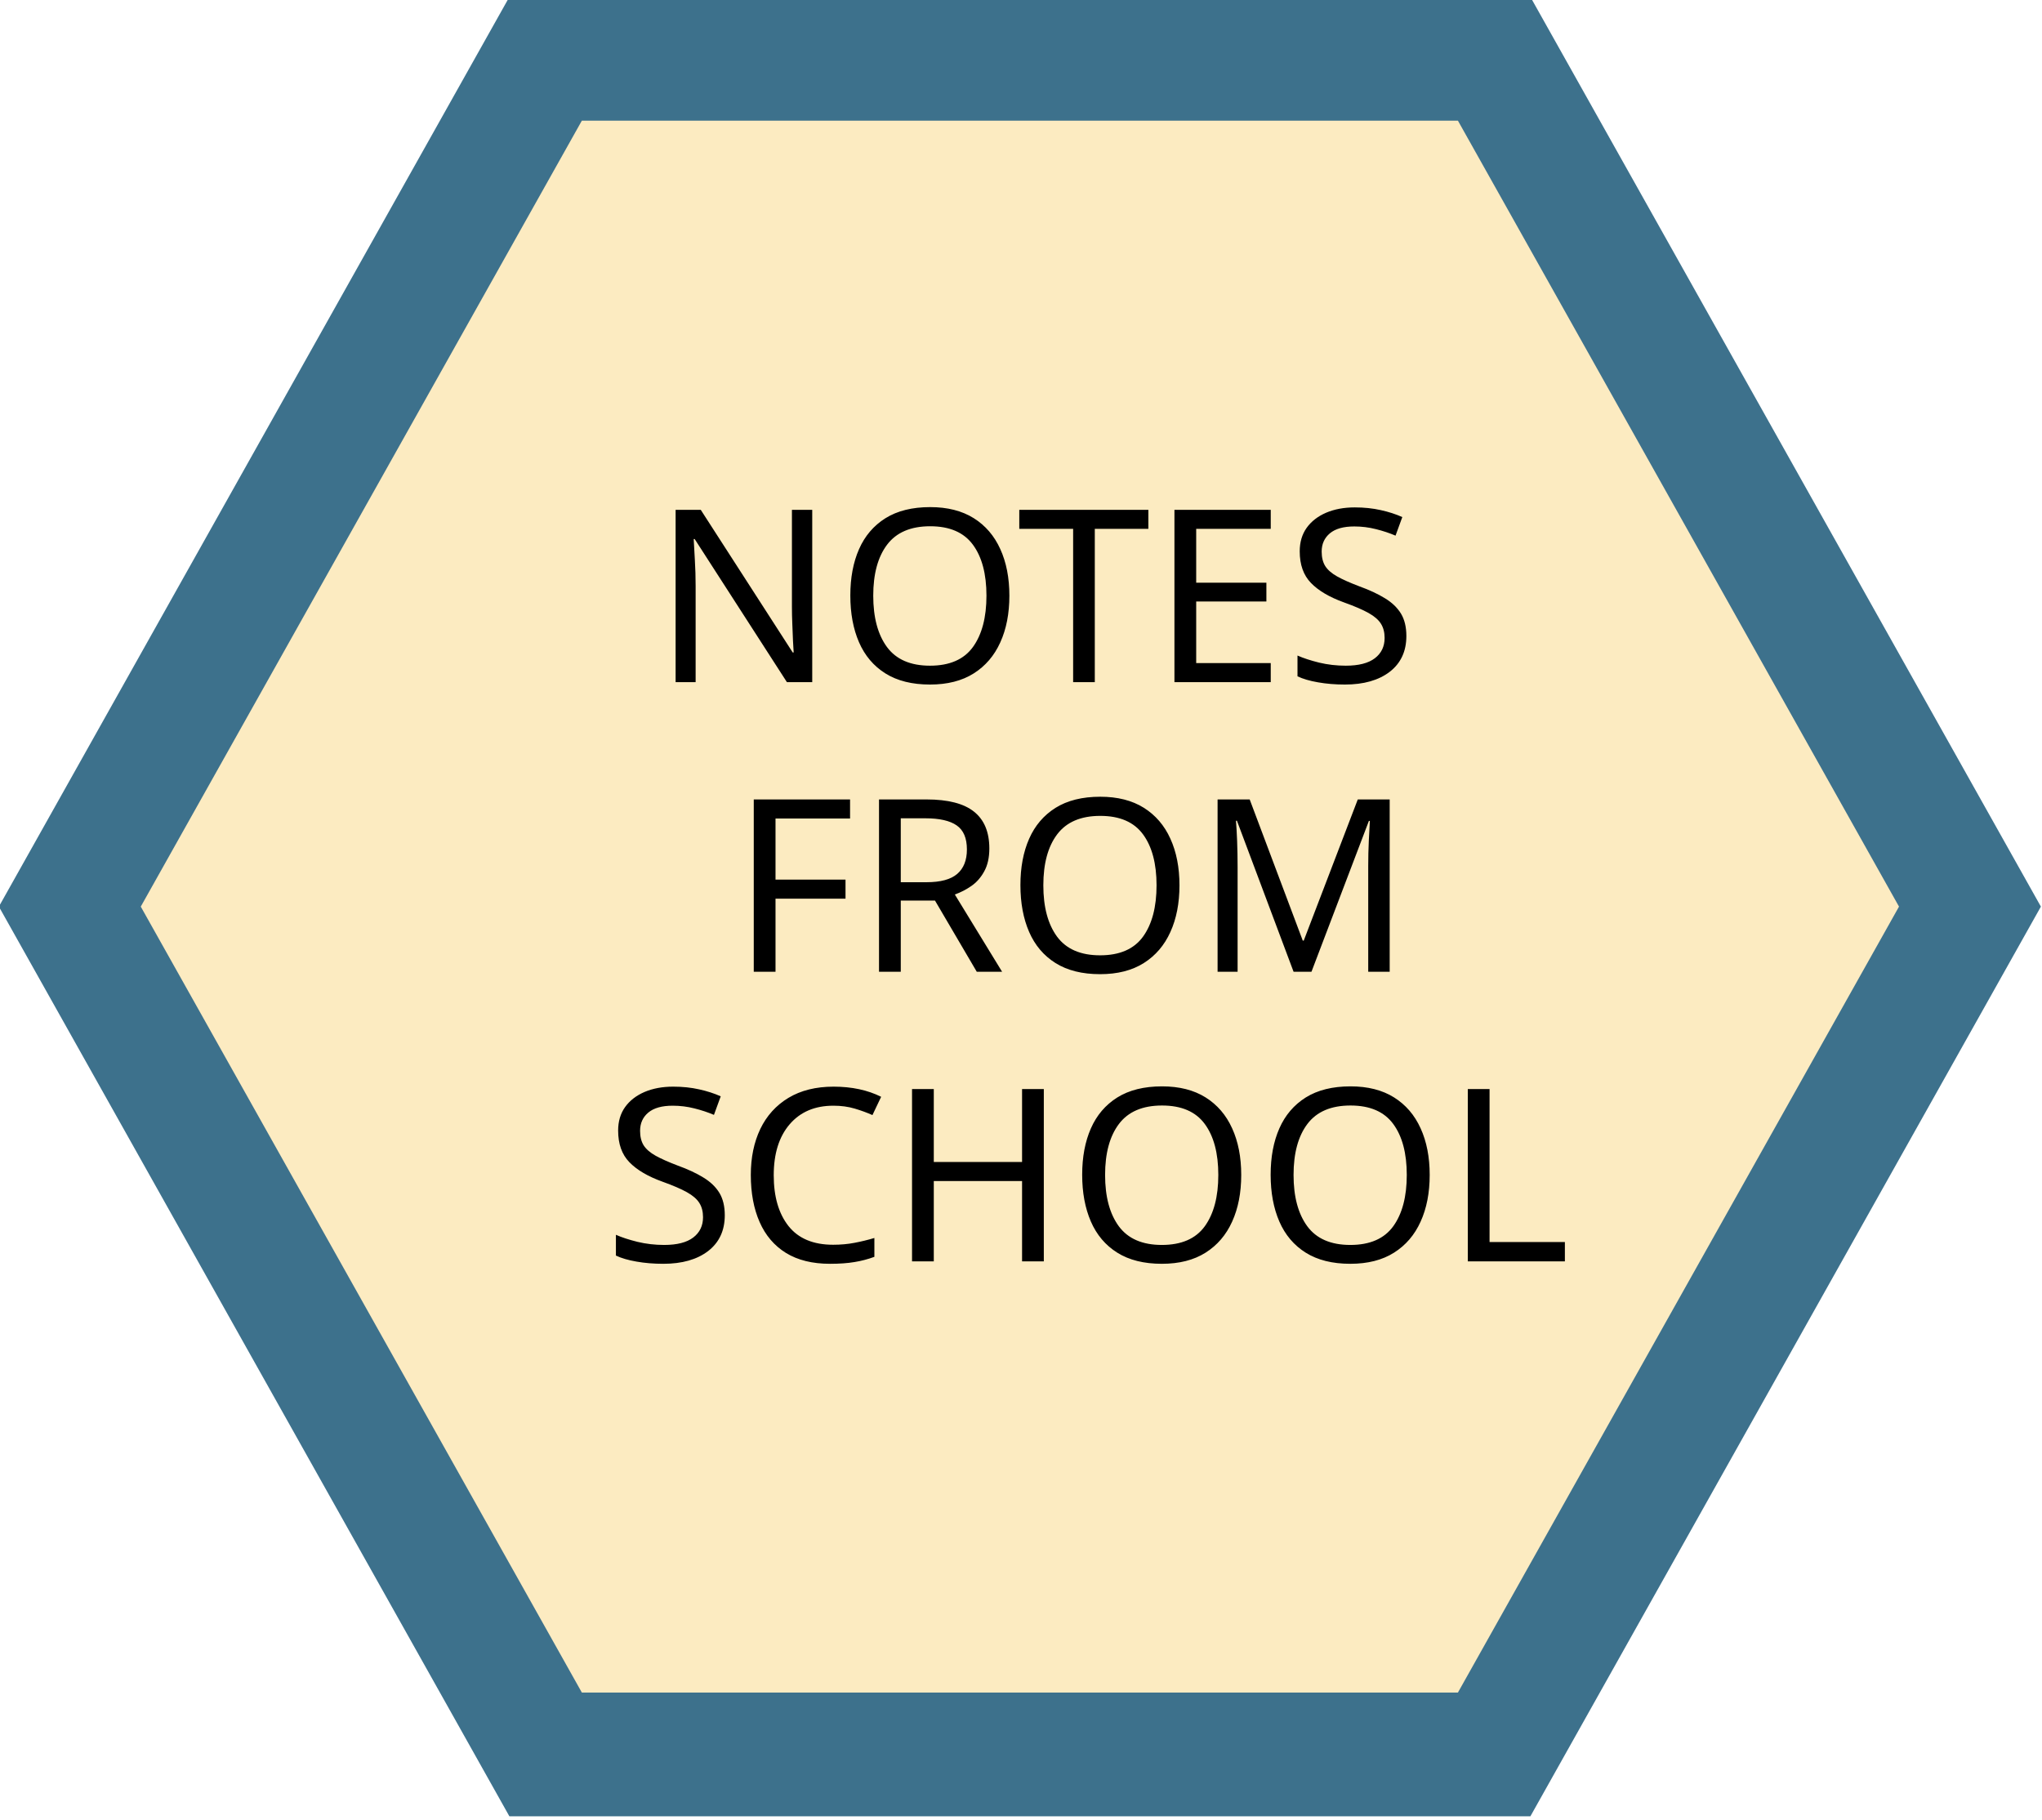
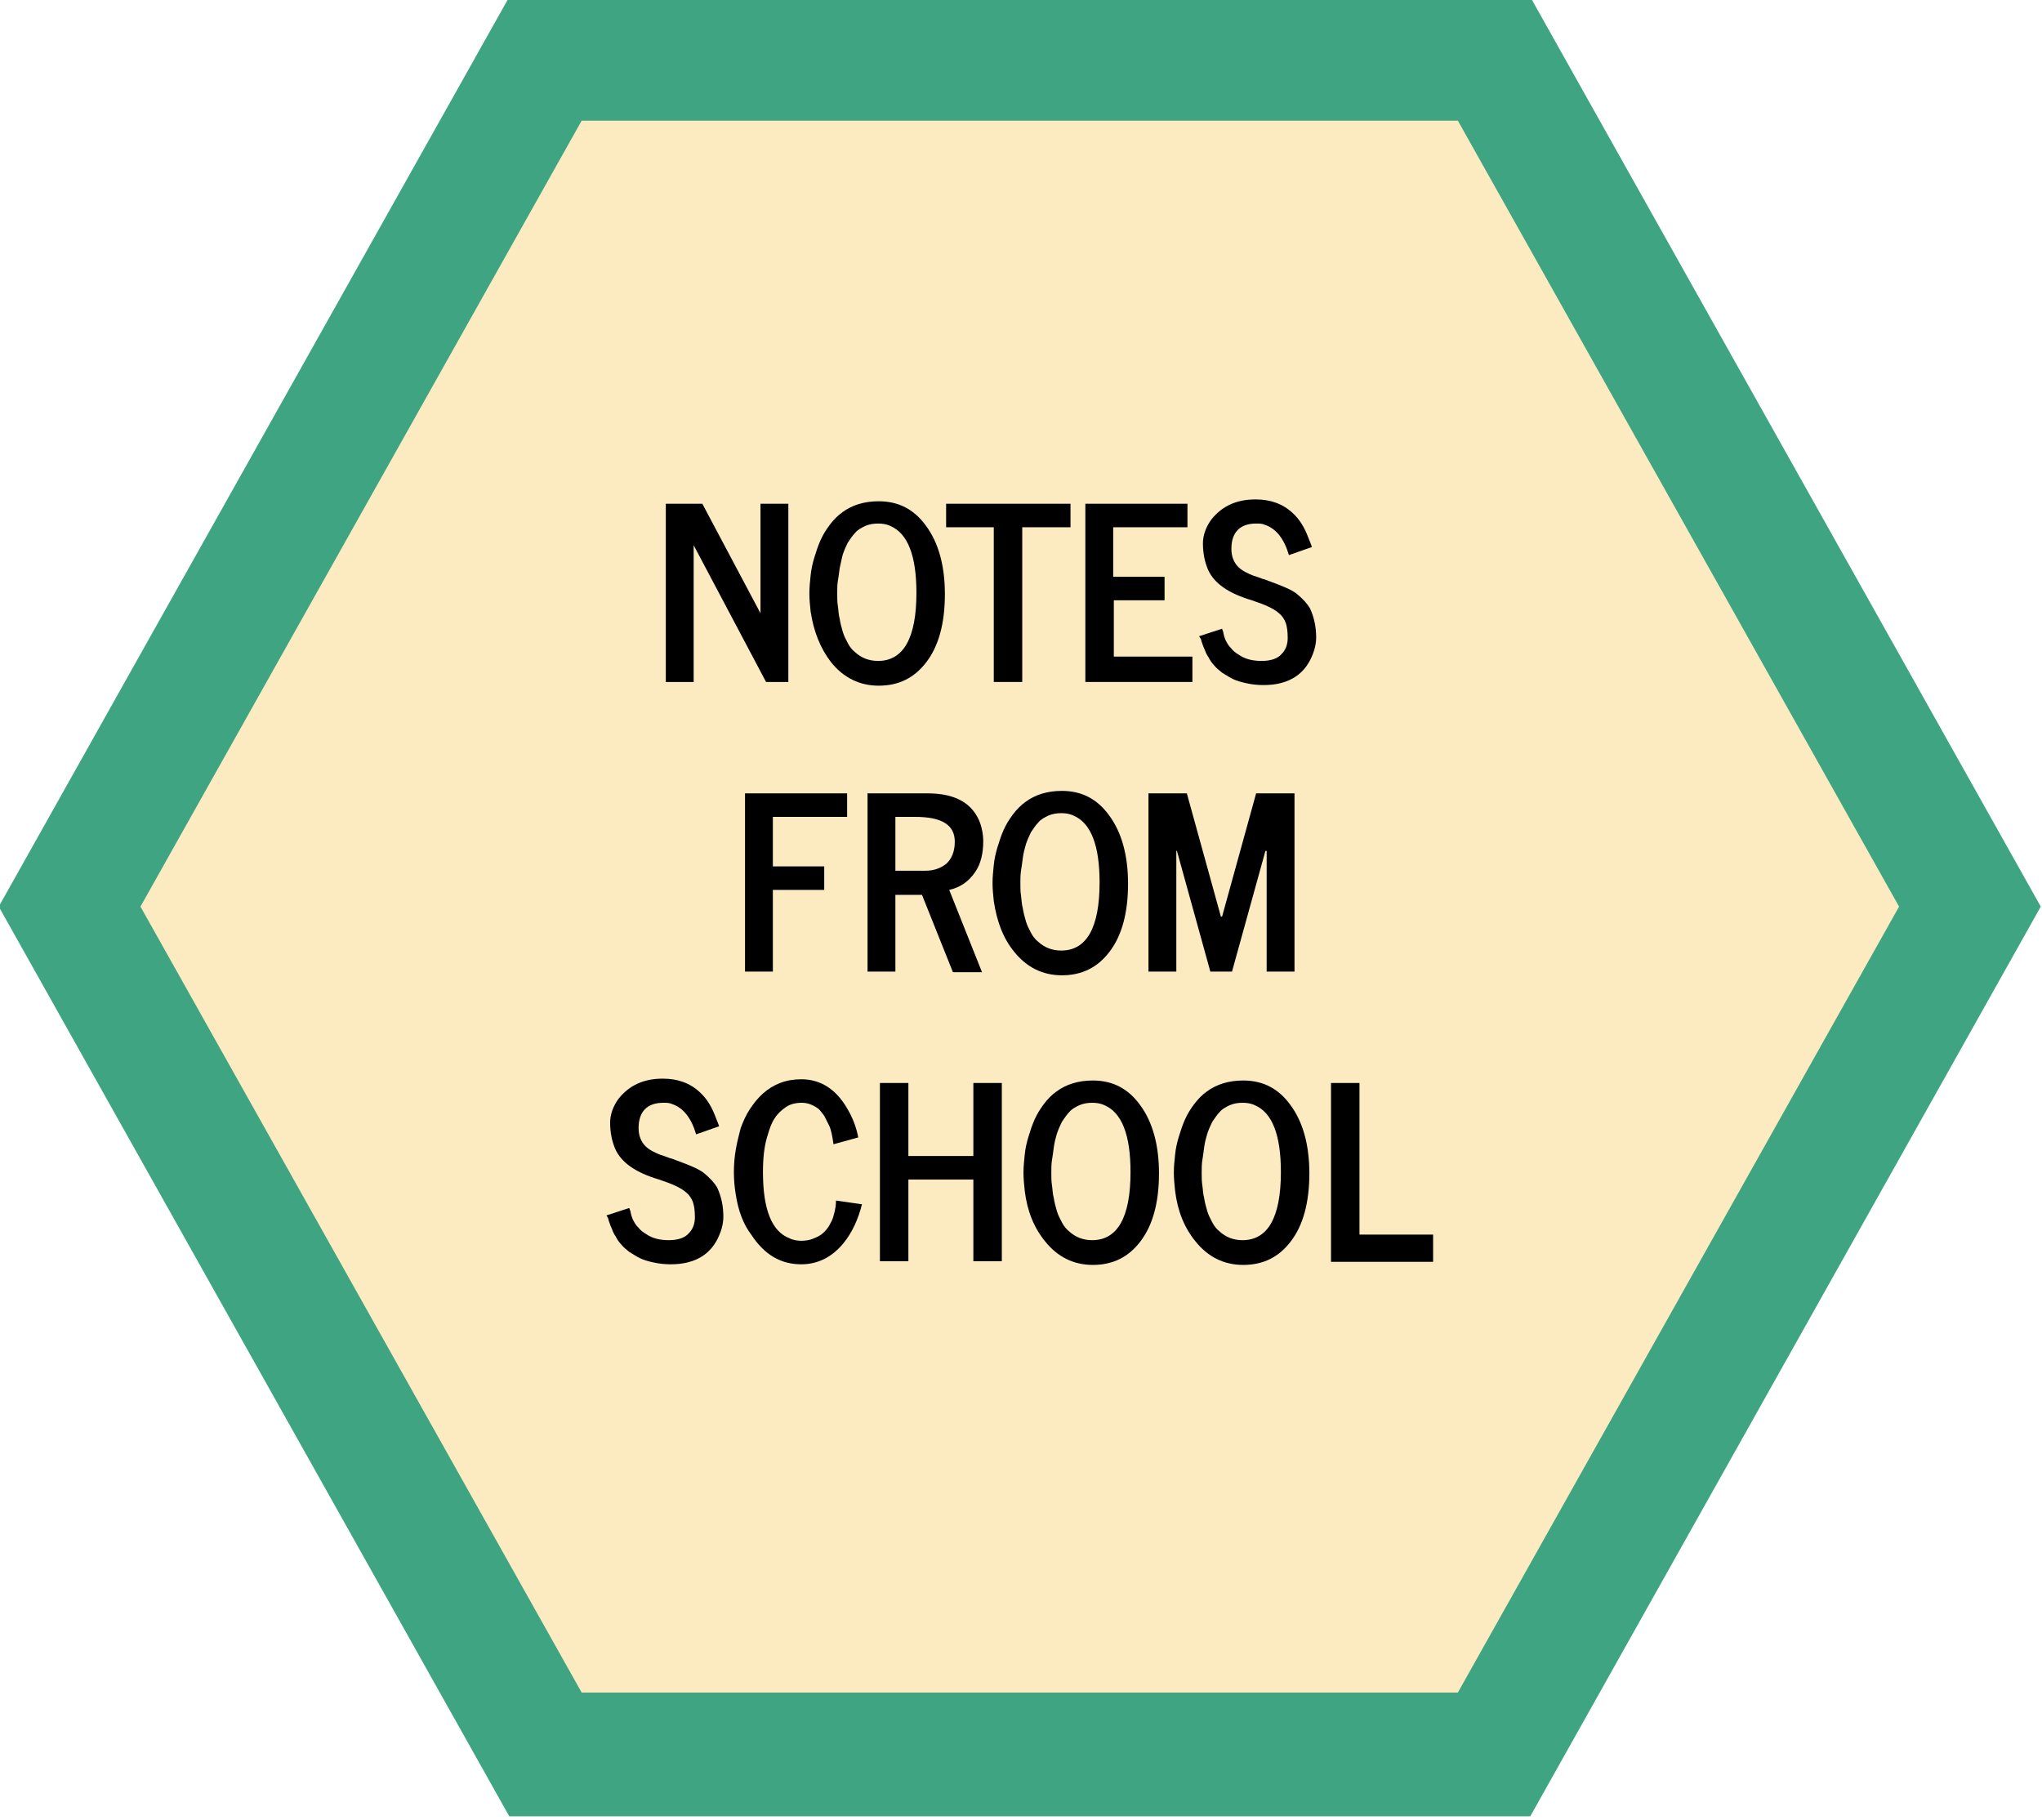
<svg xmlns="http://www.w3.org/2000/svg" version="1.1" id="Layer_1" x="0px" y="0px" viewBox="0 0 330 294" style="enable-background:new 0 0 330 294;" xml:space="preserve">
  <style type="text/css">
	.st0{fill:#FCEBC1;}
- 	.st1{fill:#3D718C;}
- 	.st2{font-family:'NewsCycle-Bold';}
- 	.st3{font-size:39px;}
+ 	.st1{fill:#3EA481;}
+ 	.st2{enable-background:new    ;}
</style>
  <g>
-     <polygon class="st0" points="88.17,283.5 11.28,146.5 88.17,9.5 241.46,9.5 318.35,146.5 241.46,283.5  " />
-     <path class="st1" d="M235.61,19.5l71.28,127l-71.28,127H94.03l-71.28-127l71.28-127H235.61 M247.32-0.5h-165l-82.5,147l82.5,147   h165l82.5-147L247.32-0.5L247.32-0.5z" />
+     <polygon class="st0" points="88.2,283.5 11.3,146.5 88.2,9.5 241.5,9.5 318.4,146.5 241.5,283.5  " />
+     <path class="st1" d="M235.6,19.5l71.3,127l-71.3,127H94l-71.3-127L94,19.5H235.6 M247.3-0.5h-165l-82.5,147l82.5,147h165l82.5-147   L247.3-0.5L247.3-0.5z" />
  </g>
-   <text transform="matrix(1 0 0 1 105.4025 110.2261)">
-     <tspan x="0" y="0" class="st2 st3">NOTES </tspan>
-     <tspan x="12.63" y="46.8" class="st2 st3">FROM</tspan>
-     <tspan x="-7.85" y="93.6" class="st2 st3">SCHOOL</tspan>
-   </text>
+   <g class="st2">
+     <path d="M122.9,99.1V81.4h4.5v28.8h-3.6l-11.7-22.1v22.1h-4.5V81.4h5.9L122.9,99.1z" />
+     <path d="M131,98.8c-0.1-1-0.2-1.9-0.2-2.9s0.1-1.9,0.2-2.9s0.3-1.9,0.6-2.9c0.3-1,0.6-1.9,1-2.8s0.9-1.7,1.5-2.5   c0.6-0.8,1.3-1.5,2-2c1.6-1.2,3.6-1.8,5.9-1.8c3.2,0,5.7,1.3,7.6,3.9c2.1,2.8,3.1,6.6,3.1,11.1c0,4.7-1,8.4-3,11   c-1.9,2.5-4.4,3.8-7.7,3.8c-3.1,0-5.7-1.3-7.7-3.8C132.6,104.8,131.5,102.1,131,98.8z M135.7,91.8c-0.1,0.8-0.2,1.5-0.3,2.1   s-0.1,1.3-0.1,2c0,0.7,0,1.4,0.1,2s0.1,1.4,0.3,2.1c0.1,0.7,0.3,1.4,0.5,2.1s0.5,1.2,0.8,1.8c0.3,0.6,0.7,1.1,1.2,1.5   c1,0.9,2.2,1.4,3.7,1.4c4.1,0,6.2-3.7,6.2-11c0-6-1.4-9.6-4.2-10.8c-0.6-0.3-1.3-0.4-2-0.4c-0.7,0-1.4,0.1-2.1,0.4   c-0.6,0.3-1.2,0.6-1.6,1.1c-0.4,0.4-0.8,1-1.2,1.6c-0.3,0.6-0.6,1.3-0.8,1.9C136,90.3,135.9,91,135.7,91.8z" />
+     <path d="M152.9,85.2v-3.8H173v3.8h-7.8v25h-4.6v-25H152.9z" />
+     <path d="M175.4,110.2V81.4h16.5v3.8h-12v8h8.3V97H180v9.1h12.7v4.1H175.4z" />
+     <path d="M193.8,102.8l3.7-1.2c0,0,0,0.1,0.1,0.3s0.1,0.4,0.2,0.8c0.1,0.3,0.2,0.7,0.4,1c0.2,0.4,0.4,0.7,0.8,1.1   c0.3,0.4,0.7,0.7,1.2,1c1,0.7,2.2,1,3.7,1s2.6-0.4,3.2-1.1c0.7-0.7,1-1.6,1-2.6c0-1-0.1-1.8-0.3-2.4c-0.2-0.6-0.6-1.2-1.1-1.6   c-0.9-0.8-2.3-1.4-4.4-2.1c-3.7-1.1-6.1-2.7-7.1-5c-0.5-1.2-0.8-2.6-0.8-4.2c0-1.3,0.5-2.7,1.4-3.9c1.7-2.1,4-3.2,7.1-3.2   c2.4,0,4.4,0.7,6,2.2c1.1,1,1.9,2.3,2.5,3.9l0.4,1c0.1,0.3,0.2,0.5,0.2,0.6l-3.7,1.3c-0.8-2.7-2.1-4.3-3.9-4.9   c-0.4-0.2-0.9-0.2-1.4-0.2c-2.6,0-4,1.4-4,4.1c0,1.2,0.4,2.2,1.1,2.9c0.6,0.6,1.4,1,2.4,1.4l0.9,0.3c0.5,0.2,0.8,0.3,0.9,0.3   l0.8,0.3c2.2,0.8,3.6,1.4,4.4,2c1.1,0.9,1.8,1.7,2.2,2.4c0.7,1.5,1,3.1,1,4.7c0,1.3-0.4,2.6-1.1,3.9c-1,1.8-2.6,3-4.7,3.5   c-0.8,0.2-1.7,0.3-2.7,0.3s-1.9-0.1-2.8-0.3c-0.9-0.2-1.6-0.4-2.2-0.7s-1.2-0.7-1.7-1c-0.5-0.4-1-0.8-1.3-1.2   c-0.4-0.4-0.7-0.9-0.9-1.3c-0.3-0.4-0.5-0.9-0.6-1.2c-0.2-0.4-0.3-0.7-0.4-1s-0.2-0.5-0.2-0.7C193.8,102.9,193.8,102.8,193.8,102.8   z" />
+   </g>
+   <g class="st2">
+     <path d="M120.4,157v-28.8h16.5v3.8h-12v8h8.3v3.8h-8.3V157H120.4z" />
+     <path d="M140.2,157v-28.8h9.7c4.5,0,7.3,1.6,8.5,4.8c0.3,0.9,0.5,1.9,0.5,2.9s-0.1,1.9-0.3,2.7s-0.5,1.6-1,2.3   c-1,1.5-2.4,2.5-4.2,2.9l5.3,13.3H154l-5-12.5h-4.3V157H140.2z M144.8,140.7h4.8c1.3,0,2.4-0.4,3.3-1.1c0.9-0.8,1.4-2,1.4-3.6   c0-2.7-2.1-4-6.4-4h-3.2V140.7z" />
+     <path d="M160.6,145.6c-0.1-1-0.2-1.9-0.2-2.9s0.1-1.9,0.2-2.9s0.3-1.9,0.6-2.9c0.3-1,0.6-1.9,1-2.8s0.9-1.7,1.5-2.5   c0.6-0.8,1.3-1.5,2-2c1.6-1.2,3.6-1.8,5.9-1.8c3.2,0,5.7,1.3,7.6,3.9c2.1,2.8,3.1,6.6,3.1,11.1c0,4.7-1,8.4-3,11   c-1.9,2.5-4.4,3.8-7.7,3.8c-3.1,0-5.7-1.3-7.7-3.8C162.1,151.6,161.1,148.9,160.6,145.6z M165.3,138.6c-0.1,0.8-0.2,1.5-0.3,2.1   c-0.1,0.7-0.1,1.3-0.1,2c0,0.7,0,1.4,0.1,2c0.1,0.7,0.1,1.4,0.3,2.1c0.1,0.7,0.3,1.4,0.5,2.1s0.5,1.2,0.8,1.8   c0.3,0.6,0.7,1.1,1.2,1.5c1,0.9,2.2,1.4,3.7,1.4c4.1,0,6.2-3.7,6.2-11c0-6-1.4-9.6-4.2-10.8c-0.6-0.3-1.3-0.4-2-0.4   c-0.7,0-1.4,0.1-2.1,0.4c-0.6,0.3-1.2,0.6-1.6,1.1c-0.4,0.4-0.8,1-1.2,1.6c-0.3,0.6-0.6,1.3-0.8,1.9   C165.6,137.1,165.4,137.8,165.3,138.6z" />
+     <path d="M190.1,137.5V157h-4.5v-28.8h6.2l5.5,19.9h0.2l5.5-19.9h6.2V157h-4.5v-19.5h-0.2l-5.4,19.5h-3.5l-5.4-19.5H190.1z" />
+   </g>
+   <g class="st2">
+     <path d="M98,196.4l3.7-1.2c0,0,0,0.1,0.1,0.3s0.1,0.4,0.2,0.8c0.1,0.3,0.2,0.7,0.4,1c0.2,0.4,0.4,0.7,0.8,1.1   c0.3,0.4,0.7,0.7,1.2,1c1,0.7,2.2,1,3.7,1s2.6-0.4,3.2-1.1c0.7-0.7,1-1.6,1-2.6c0-1-0.1-1.8-0.3-2.4c-0.2-0.6-0.6-1.2-1.1-1.6   c-0.9-0.8-2.3-1.4-4.4-2.1c-3.7-1.1-6.1-2.7-7.1-5c-0.5-1.2-0.8-2.6-0.8-4.2c0-1.3,0.5-2.7,1.4-3.9c1.7-2.1,4-3.2,7.1-3.2   c2.4,0,4.4,0.7,6,2.2c1.1,1,1.9,2.3,2.5,3.9l0.4,1c0.1,0.3,0.2,0.5,0.2,0.6l-3.7,1.3c-0.8-2.7-2.1-4.3-3.9-4.9   c-0.4-0.2-0.9-0.2-1.4-0.2c-2.6,0-4,1.4-4,4.1c0,1.2,0.4,2.2,1.1,2.9c0.6,0.6,1.4,1,2.4,1.4l0.9,0.3c0.5,0.2,0.8,0.3,0.9,0.3   l0.8,0.3c2.2,0.8,3.6,1.4,4.4,2c1.1,0.9,1.8,1.7,2.2,2.4c0.7,1.5,1,3.1,1,4.7c0,1.3-0.4,2.6-1.1,3.9c-1,1.8-2.6,3-4.7,3.5   c-0.8,0.2-1.7,0.3-2.7,0.3s-1.9-0.1-2.8-0.3c-0.9-0.2-1.6-0.4-2.2-0.7s-1.2-0.7-1.7-1c-0.5-0.4-1-0.8-1.3-1.2   c-0.4-0.4-0.7-0.9-0.9-1.3c-0.3-0.4-0.5-0.9-0.6-1.2c-0.2-0.4-0.3-0.7-0.4-1s-0.2-0.5-0.2-0.7C98.1,196.5,98,196.4,98,196.4z" />
+     <path d="M118.9,193c-0.2-1.2-0.3-2.4-0.3-3.6s0.1-2.4,0.3-3.6c0.2-1.2,0.5-2.3,0.8-3.5c0.4-1.1,0.9-2.2,1.5-3.1   c0.6-0.9,1.3-1.8,2.1-2.5c1.7-1.5,3.7-2.3,6.2-2.3c3.1,0,5.6,1.6,7.4,4.7c0.9,1.5,1.5,3.1,1.8,4.7v0l-4,1.1c-0.2-1.4-0.4-2.4-0.7-3   c-0.3-0.6-0.6-1.2-0.8-1.6c-0.3-0.4-0.6-0.8-0.9-1.1c-0.8-0.6-1.7-1-2.7-1c-1,0-1.9,0.2-2.6,0.7c-0.7,0.5-1.3,1-1.8,1.8   c-0.5,0.7-0.8,1.6-1.1,2.6c-0.6,1.8-0.8,3.8-0.8,6.1c0,6,1.4,9.6,4.3,10.7c0.6,0.3,1.3,0.4,1.9,0.4s1.3-0.1,1.8-0.3   c0.5-0.2,1-0.4,1.4-0.7c0.4-0.3,0.7-0.6,1-1c0.3-0.4,0.5-0.8,0.7-1.2c0.2-0.4,0.3-0.8,0.4-1.2c0.2-0.7,0.3-1.4,0.3-2.1l4.2,0.6   c-0.6,2.4-1.6,4.6-3,6.3c-1.8,2.2-4.1,3.4-6.8,3.4c-3.4,0-6-1.6-8.1-4.8C120.1,197.8,119.3,195.6,118.9,193z" />
+     <path d="M142.2,203.8V175h4.6v11.8h10.5V175h4.6v28.8h-4.6v-13.2h-10.5v13.2H142.2z" />
+     <path d="M165.6,192.4c-0.1-1-0.2-1.9-0.2-2.9s0.1-1.9,0.2-2.9s0.3-1.9,0.6-2.9c0.3-1,0.6-1.9,1-2.8s0.9-1.7,1.5-2.5   c0.6-0.8,1.3-1.5,2-2c1.6-1.2,3.6-1.8,5.9-1.8c3.2,0,5.7,1.3,7.6,3.9c2.1,2.8,3.1,6.6,3.1,11.1c0,4.7-1,8.4-3,11   c-1.9,2.5-4.4,3.8-7.7,3.8c-3.1,0-5.7-1.3-7.7-3.8C167.1,198.4,166,195.7,165.6,192.4z M170.3,185.4c-0.1,0.8-0.2,1.5-0.3,2.1   s-0.1,1.3-0.1,2c0,0.7,0,1.4,0.1,2s0.1,1.4,0.3,2.1c0.1,0.7,0.3,1.4,0.5,2.1s0.5,1.2,0.8,1.8c0.3,0.6,0.7,1.1,1.2,1.5   c1,0.9,2.2,1.4,3.7,1.4c4.1,0,6.2-3.7,6.2-11c0-6-1.4-9.6-4.2-10.8c-0.6-0.3-1.3-0.4-2-0.4c-0.7,0-1.4,0.1-2.1,0.4   c-0.6,0.3-1.2,0.6-1.6,1.1c-0.4,0.4-0.8,1-1.2,1.6c-0.3,0.6-0.6,1.3-0.8,1.9C170.6,183.9,170.4,184.6,170.3,185.4z" />
+     <path d="M189.9,192.4c-0.1-1-0.2-1.9-0.2-2.9s0.1-1.9,0.2-2.9s0.3-1.9,0.6-2.9c0.3-1,0.6-1.9,1-2.8s0.9-1.7,1.5-2.5   c0.6-0.8,1.3-1.5,2-2c1.6-1.2,3.6-1.8,5.9-1.8c3.2,0,5.7,1.3,7.6,3.9c2.1,2.8,3.1,6.6,3.1,11.1c0,4.7-1,8.4-3,11   c-1.9,2.5-4.4,3.8-7.7,3.8c-3.1,0-5.7-1.3-7.7-3.8C191.4,198.4,190.3,195.7,189.9,192.4z M194.6,185.4c-0.1,0.8-0.2,1.5-0.3,2.1   s-0.1,1.3-0.1,2c0,0.7,0,1.4,0.1,2s0.1,1.4,0.3,2.1c0.1,0.7,0.3,1.4,0.5,2.1s0.5,1.2,0.8,1.8c0.3,0.6,0.7,1.1,1.2,1.5   c1,0.9,2.2,1.4,3.7,1.4c4.1,0,6.2-3.7,6.2-11c0-6-1.4-9.6-4.2-10.8c-0.6-0.3-1.3-0.4-2-0.4c-0.7,0-1.4,0.1-2.1,0.4   c-0.6,0.3-1.2,0.6-1.6,1.1c-0.4,0.4-0.8,1-1.2,1.6c-0.3,0.6-0.6,1.3-0.8,1.9C194.9,183.9,194.7,184.6,194.6,185.4z" />
+     <path d="M215.1,203.8V175h4.6v24.5h11.9v4.4H215.1z" />
+   </g>
</svg>
